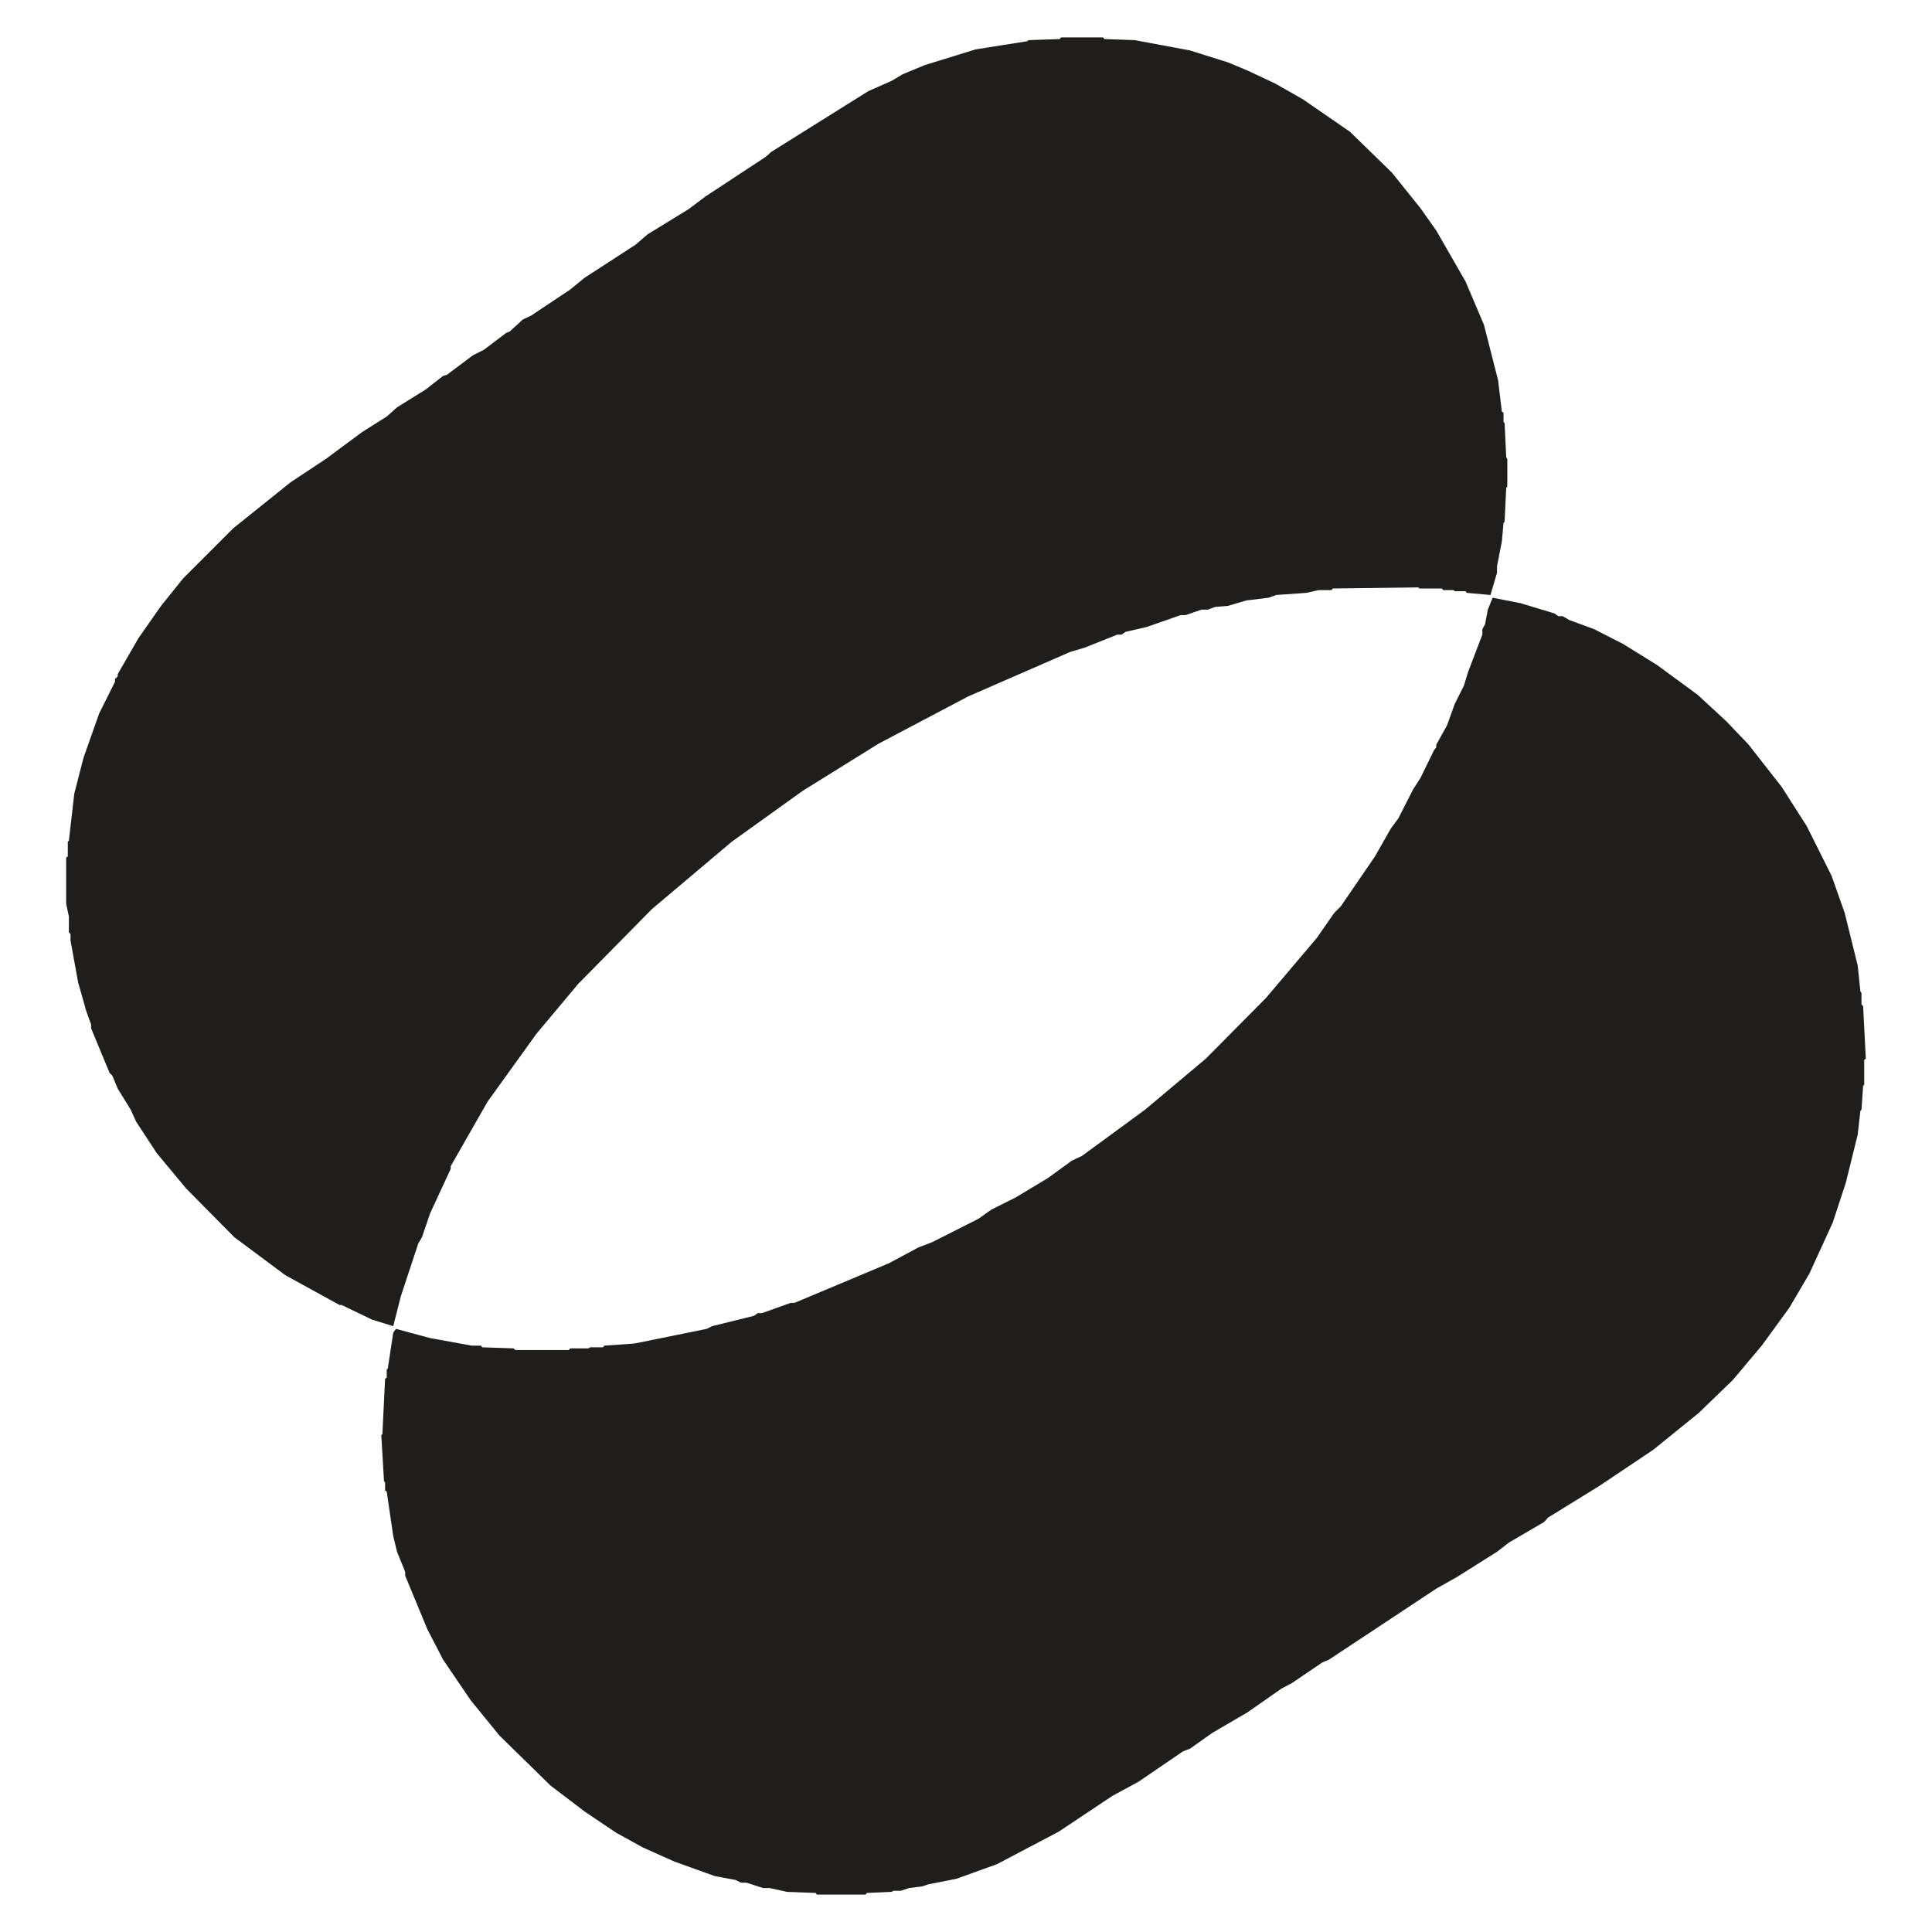
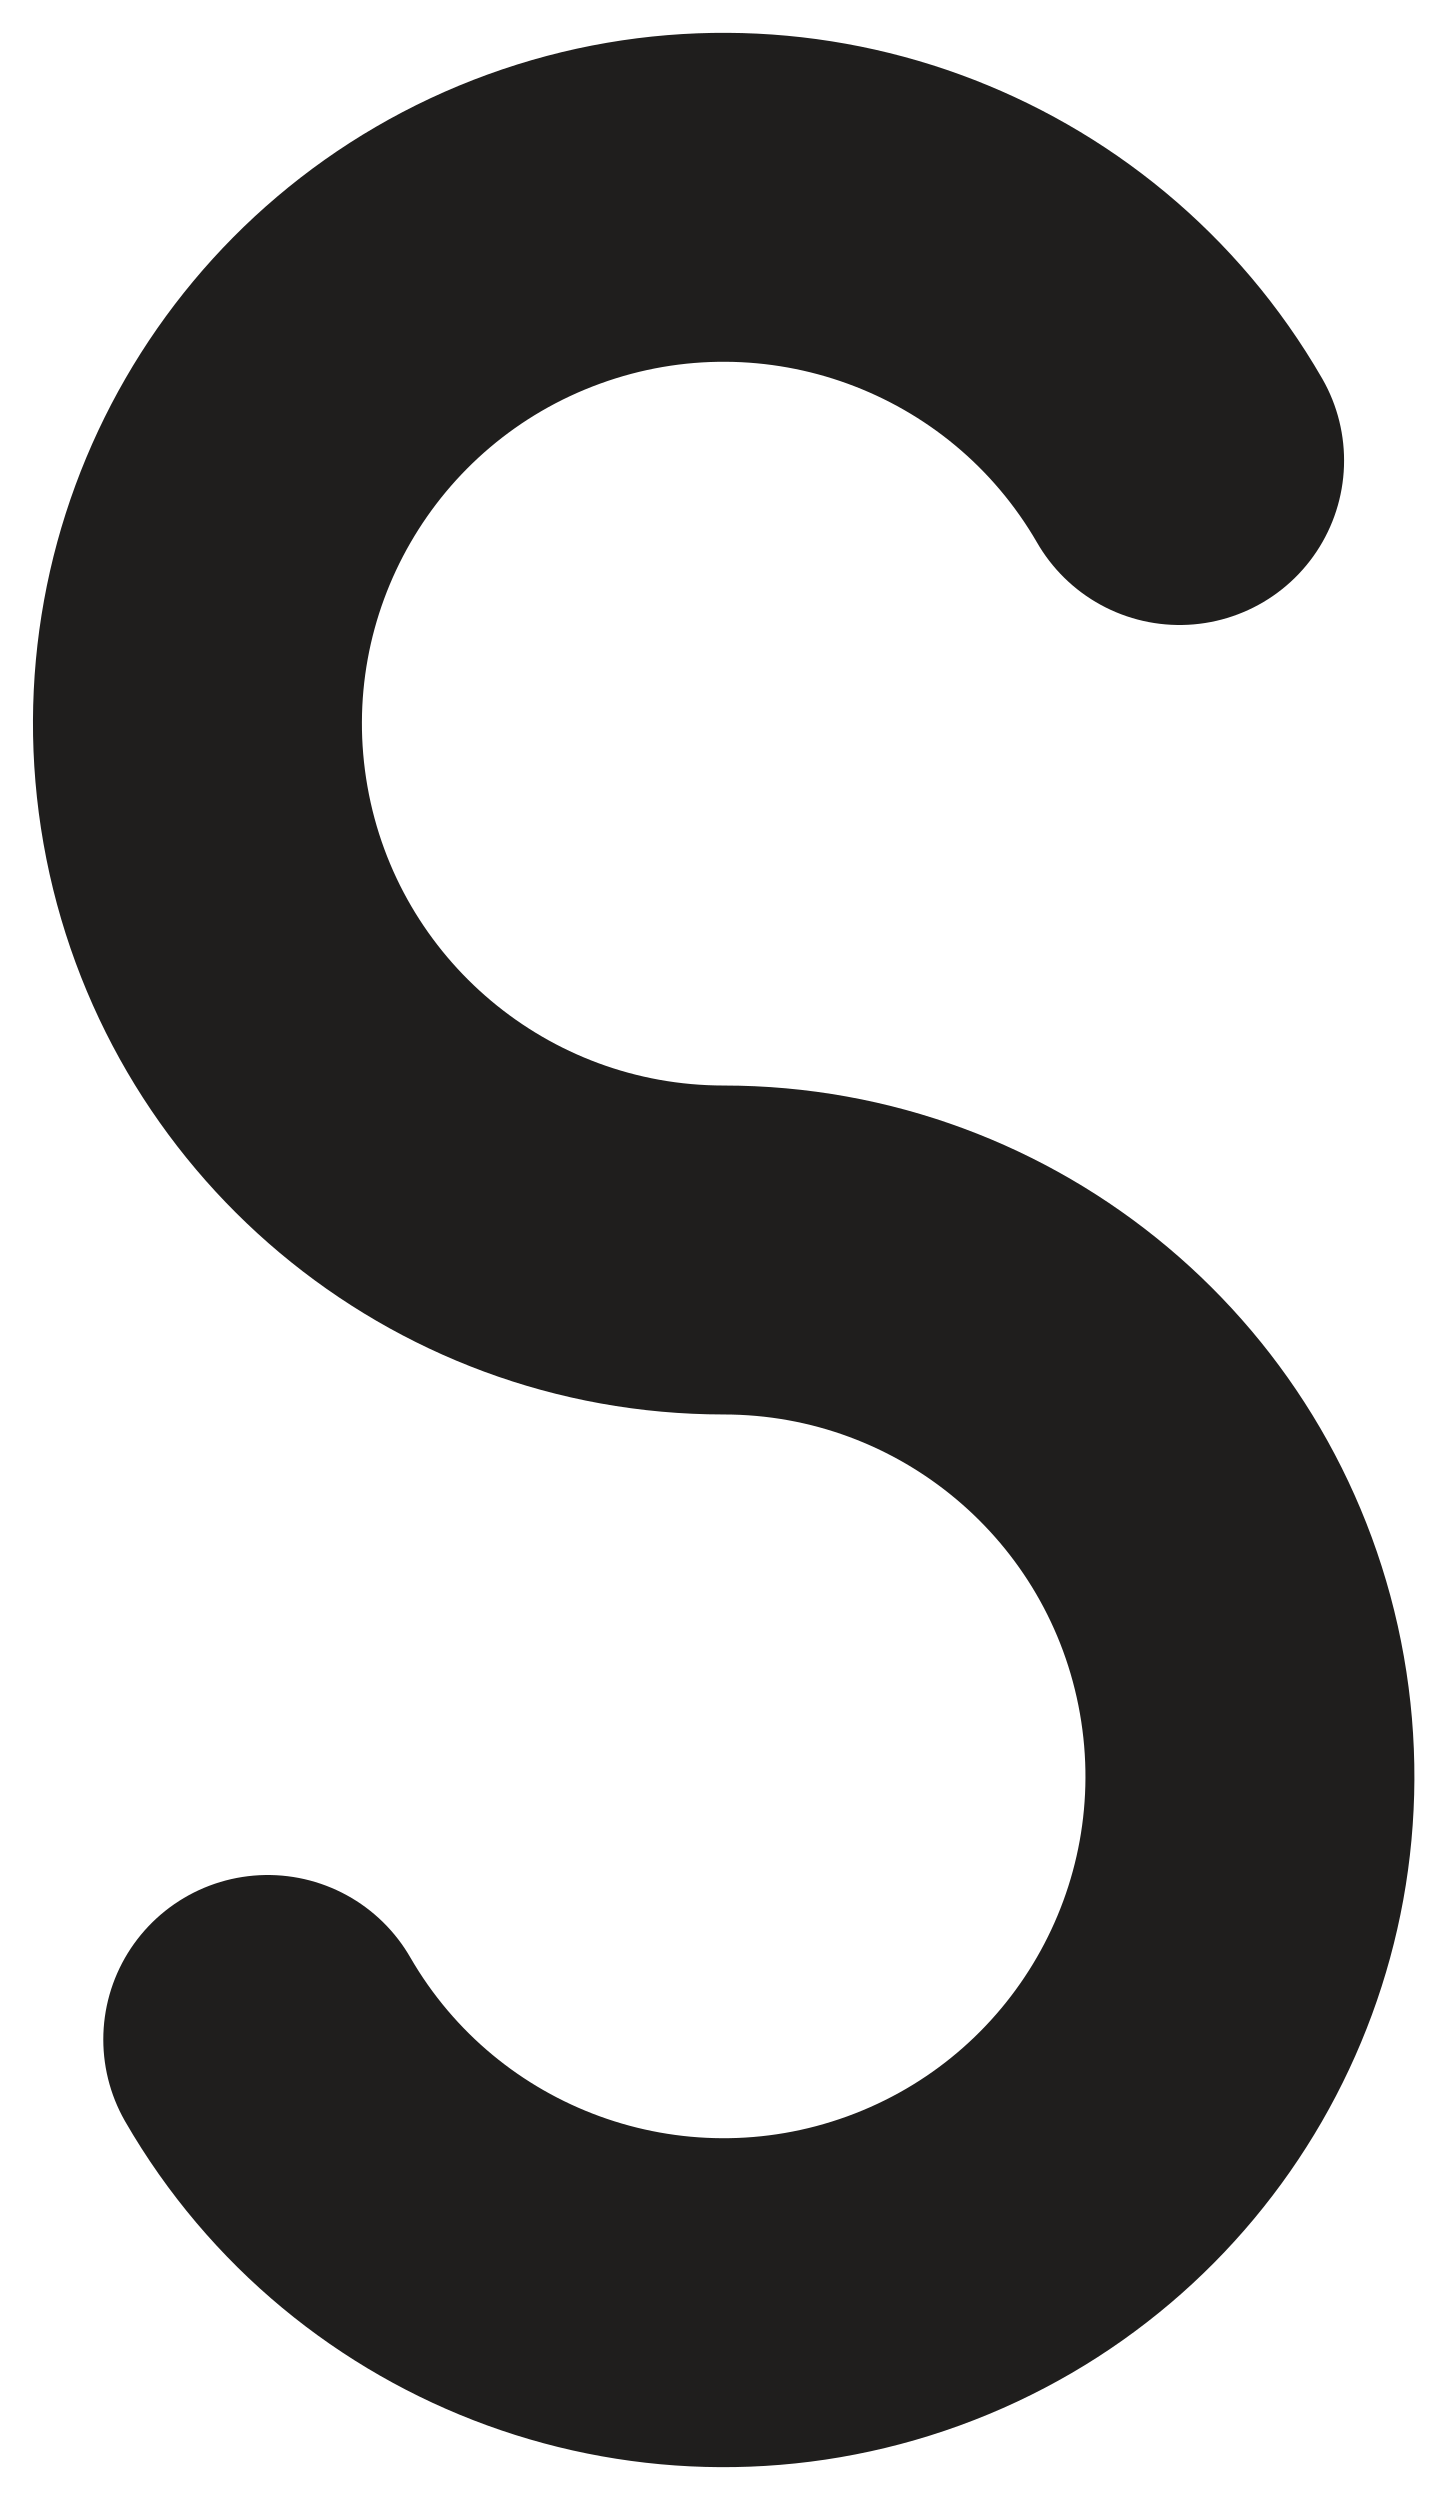
- <svg xmlns="http://www.w3.org/2000/svg" viewBox="77.9 77.9 356.2 356.2" role="img" aria-label="Saathi">
-   <path fill="#1F1E1D" fill-rule="evenodd" d="M400.3 215.2 L396.2 210.9 L390.9 206.0 L383.4 200.5 L377.1 196.6 L371.8 193.9 L367.2 192.2 L366.0 191.5 L365.2 191.5 L364.5 191.0 L358.2 189.1 L353.1 188.1 L352.2 190.3 L351.7 193.0 L351.2 193.9 L351.2 194.9 L348.6 201.7 L347.8 204.3 L346.1 207.7 L344.7 211.6 L342.7 215.2 L342.7 215.7 L342.3 216.2 L339.8 221.3 L338.4 223.5 L335.7 228.8 L334.3 230.7 L331.4 235.8 L325.1 245.0 L323.9 246.2 L320.7 250.8 L311.3 261.9 L300.2 273.1 L289.0 282.5 L277.4 291.0 L275.5 291.9 L271.1 295.1 L265.1 298.7 L260.7 300.9 L258.3 302.6 L249.8 306.9 L247.2 307.9 L241.8 310.8 L224.4 318.1 L223.7 318.1 L218.4 320.0 L217.6 320.0 L216.9 320.5 L209.2 322.4 L208.2 322.9 L194.9 325.6 L189.3 326.0 L189.1 326.3 L186.7 326.3 L186.4 326.5 L183.0 326.5 L182.8 326.8 L172.9 326.8 L172.6 326.5 L166.8 326.3 L166.6 326.0 L164.9 326.0 L157.2 324.6 L150.9 322.9 L150.4 323.6 L149.4 330.2 L149.2 330.4 L149.2 331.9 L148.9 332.1 L148.4 342.3 L148.2 342.5 L148.7 351.0 L148.9 351.2 L148.9 352.7 L149.2 352.9 L150.4 361.1 L151.1 364.0 L152.6 367.7 L152.6 368.4 L156.7 378.3 L159.6 383.9 L164.7 391.4 L170.0 397.9 L179.4 407.1 L185.7 411.9 L191.5 415.8 L196.4 418.5 L202.2 421.1 L209.7 423.8 L213.5 424.5 L214.5 425.0 L215.5 425.0 L218.6 426.0 L219.8 426.0 L223.0 426.7 L228.3 426.9 L228.5 427.2 L237.5 427.2 L237.7 426.9 L242.3 426.7 L242.6 426.5 L244.0 426.5 L245.5 426.0 L247.9 425.7 L249.1 425.3 L254.2 424.3 L261.7 421.6 L273.1 415.6 L283.0 409.0 L287.8 406.4 L296.0 400.8 L297.3 400.3 L301.4 397.4 L307.9 393.6 L314.2 389.2 L316.1 388.2 L321.7 384.4 L322.9 383.9 L342.7 370.8 L346.6 368.6 L353.9 364.0 L356.1 362.3 L362.6 358.5 L363.3 357.7 L372.7 351.9 L382.7 345.2 L391.1 338.4 L397.4 332.3 L402.7 326.0 L407.8 319.0 L411.5 312.7 L415.8 303.3 L418.2 296.0 L420.4 287.1 L420.9 282.7 L421.1 282.5 L421.4 278.1 L421.6 277.9 L421.6 273.3 L421.9 273.1 L421.4 263.4 L421.1 263.1 L421.1 261.0 L420.9 260.7 L420.4 255.9 L418.0 246.2 L415.6 239.4 L411.0 230.2 L406.4 223.0ZM326.8 102.2 L318.1 96.2 L313.0 93.3 L307.9 90.9 L304.3 89.4 L297.3 87.2 L287.1 85.3 L281.5 85.1 L281.3 84.8 L273.5 84.8 L273.3 85.1 L267.5 85.3 L267.3 85.5 L257.8 87.0 L248.4 89.9 L244.3 91.6 L242.3 92.8 L238.0 94.7 L220.1 105.9 L219.1 106.8 L208.0 114.1 L204.8 116.5 L197.3 121.1 L195.1 123.0 L185.7 129.1 L183.0 131.3 L175.8 136.1 L174.3 136.8 L171.9 139.0 L171.2 139.3 L167.1 142.4 L165.1 143.4 L160.3 147.0 L159.6 147.2 L156.4 149.7 L151.1 153.0 L149.2 154.7 L144.6 157.6 L138.0 162.5 L131.5 166.8 L120.9 175.3 L111.7 184.5 L107.6 189.6 L103.4 195.6 L99.6 202.2 L99.6 202.6 L99.1 203.1 L99.1 203.6 L96.2 209.4 L93.3 217.6 L91.6 224.2 L90.6 232.9 L90.4 233.1 L90.4 235.8 L90.1 236.0 L90.1 244.5 L90.6 246.9 L90.6 249.8 L90.9 250.1 L90.9 251.3 L92.3 259.0 L93.8 264.3 L94.7 266.8 L94.7 267.5 L98.1 275.7 L98.6 276.2 L99.6 278.6 L102.0 282.5 L103.0 284.7 L106.8 290.5 L112.2 297.0 L121.1 306.0 L130.5 313.0 L140.5 318.5 L140.9 318.5 L146.5 321.2 L150.4 322.4 L151.8 316.9 L155.0 307.2 L155.7 306.0 L157.2 301.6 L161.0 293.4 L161.0 292.9 L167.8 281.0 L176.8 268.5 L184.5 259.3 L198.1 245.5 L212.8 233.1 L225.9 223.7 L239.9 215.0 L256.4 206.3 L275.2 198.1 L277.9 197.3 L283.9 194.9 L284.7 194.9 L285.4 194.4 L289.3 193.5 L295.6 191.3 L296.5 191.3 L299.4 190.3 L300.6 190.3 L301.9 189.8 L304.3 189.6 L307.7 188.6 L311.8 188.1 L313.2 187.6 L318.8 187.2 L321.0 186.7 L323.4 186.7 L323.6 186.4 L339.4 186.2 L339.6 186.4 L343.7 186.4 L344.0 186.7 L345.9 186.7 L346.1 186.9 L348.1 186.9 L348.3 187.2 L352.7 187.6 L353.9 183.5 L353.9 182.3 L354.8 177.7 L355.1 174.3 L355.3 174.1 L355.6 167.8 L355.8 167.6 L355.8 162.5 L355.6 162.2 L355.3 155.9 L355.1 155.7 L355.1 154.0 L354.8 153.8 L354.1 148.0 L351.5 137.8 L348.1 129.8 L342.7 120.4 L339.8 116.3 L334.5 109.7Z" />
+ <svg xmlns="http://www.w3.org/2000/svg" viewBox="146 66 220 380" role="img" aria-label="Saathi">
+   <path fill="none" stroke="#1F1E1D" stroke-width="50" stroke-linecap="round" d="M325.3 136A80 80 0 1 0 256 256A80 80 0 1 1 186.7 376" />
</svg>
